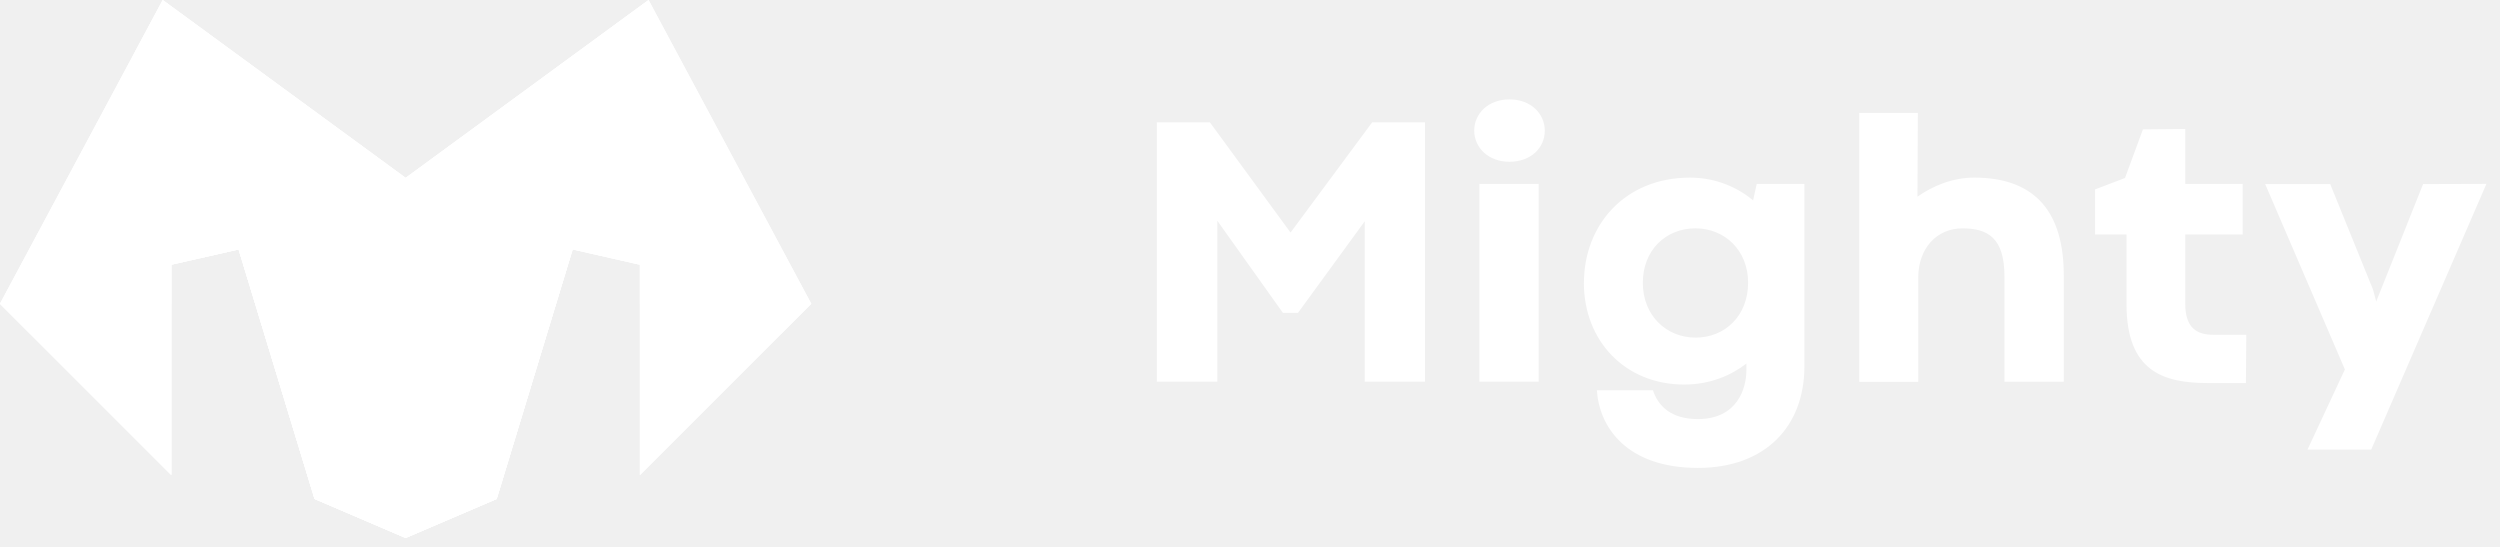
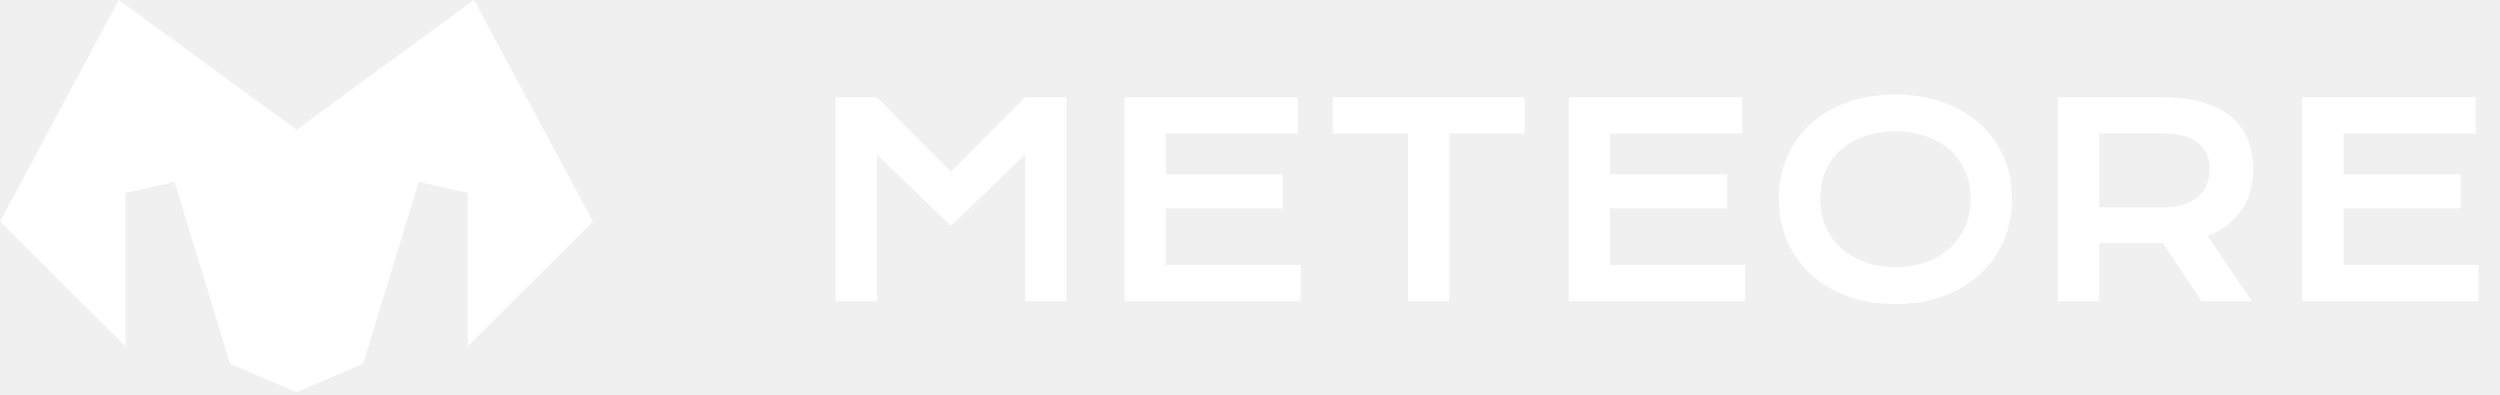
- <svg xmlns="http://www.w3.org/2000/svg" fill="none" height="28" viewBox="0 0 128 28" width="128">
-   <g fill="#fff">
-     <path d="m66.457 16.018 3.418-4.688v8.213h3.086v-13.281h-2.705l-4.18 5.645-4.131-5.645h-2.715v13.281h3.096v-8.242l3.359 4.717zm9.287 3.525h3.037v-10.127h-3.037zm-.264-12.852c0 .859.723 1.592 1.797 1.592 1.103 0 1.816-.713 1.816-1.592 0-.869-.713-1.602-1.807-1.602-1.094 0-1.807.732-1.807 1.602zm8.633 7.783c0-1.67 1.182-2.783 2.695-2.783 1.494 0 2.695 1.123 2.695 2.783 0 1.699-1.191 2.812-2.686 2.812-1.494 0-2.705-1.123-2.705-2.812zm-3.018.01c0 2.969 2.109 5.205 5.137 5.205 1.338 0 2.412-.478 3.184-1.074v.332c0 .938-.459 2.51-2.49 2.51-1.357 0-2.031-.664-2.295-1.475h-2.871c.117 1.865 1.504 3.975 5.176 3.975 3.467 0 5.449-2.148 5.449-5.186v-9.355h-2.441l-.185.84c-.742-.615-1.846-1.162-3.232-1.162-3.34 0-5.43 2.432-5.43 5.391zm24.57-.391c0-3.125-1.367-5-4.59-5-1.113 0-2.139.439-2.901.977l.02-4.287h-2.998v13.77h3.018v-5.342c0-1.475.928-2.519 2.265-2.519 1.328 0 2.149.517 2.149 2.461v5.391h3.037zm3.135-4.98-1.534.586v2.305h1.612v3.584c0 3.408 1.875 4.024 4.15 4.024h1.963l.019-2.471h-1.689c-.811 0-1.436-.322-1.436-1.582v-3.555h2.94v-2.588h-2.94v-2.812l-2.167.02zm15.263.312-2.402 6.016-.166-.625-2.188-5.391h-3.33l4.082 9.492-1.914 4.102h3.262l5.898-13.604z" />
-     <path d="m8.329 0 12.439 9.107 12.439-9.107 8.329 15.548-8.774 8.774v-10.768l-3.443-.782-3.887 12.772-4.665 1.999-4.665-1.999-3.887-12.772-3.443.782v10.768l-8.774-8.774z" />
-     <path d="m12.217 12.772-1.944-6.386-10.273 9.162z" />
-     <path d="m29.32 12.772 1.944-6.386 10.273 9.162z" />
-     <path d="m12.217 12.772-3.887-12.772-1.428 2.665 3.316 10.561z" opacity=".5" />
-     <path d="m0 15.549 8.774-1.994v1.994 8.774l-7.219-7.219z" />
-     <path d="m41.537 15.543-8.774-1.994v1.994 8.774l7.219-7.219z" />
-     <path d="m0 15.549 8.774-1.994v1.994l-7.219 1.555z" />
-     <path d="m41.537 15.549-8.774-1.994v1.994l7.219 1.555z" />
-     <path d="m8.33 0 12.439 9.107 12.439-9.107-7.774 25.544-4.665 1.999-4.665-1.999z" />
-     <path d="m20.768 27.543-4.665-1.999-5.831-19.158 10.495 17.048 10.495-17.048-5.831 19.158z" />
-     <path d="m20.768 27.543-4.665-1.999 4.665-2.11 4.665 2.11z" />
-     <path d="m8.329 0 12.439 9.107 12.439-9.107 8.329 15.548-8.774 8.774v-10.768l-3.443-.782-3.887 12.772-4.665 1.999-4.665-1.999-3.887-12.772-3.443.782v10.768l-8.774-8.774z" />
-   </g>
+ <svg xmlns="http://www.w3.org/2000/svg" width="577" height="91" viewBox="0 0 577 91" fill="none">
+   <path d="M27.442 0L68.425 29.945L109.407 0L136.85 51.113L107.958 79.94V44.539L96.625 41.975L83.81 83.951L68.458 90.525L53.106 83.951L40.291 41.975L28.958 44.539V79.94L0 51.113L27.442 0Z" fill="white" />
+   <path d="M192.859 22.469H202.398L219.489 39.62L236.581 22.469H246.119V69.5H236.581V35.678L219.489 52.138L202.398 35.678V69.5H192.859V22.469ZM259.509 22.469H299.559V30.834H269.048V40.222H296.069V48.076H269.048V61.165H300.191V69.5H259.509V22.469ZM324.956 30.834H307.593V22.469H351.856V30.834H334.494V69.5H324.956V30.834ZM362.057 22.469H402.107V30.834H371.595V40.222H398.616V48.076H371.595V61.165H402.739V69.5H362.057V22.469ZM410.562 45.849C410.562 42.298 411.214 39.049 412.518 36.1C413.822 33.151 415.647 30.623 417.994 28.517C420.362 26.391 423.19 24.746 426.48 23.582C429.79 22.419 433.451 21.837 437.463 21.837C441.455 21.837 445.106 22.419 448.416 23.582C451.726 24.746 454.554 26.391 456.901 28.517C459.268 30.623 461.104 33.151 462.408 36.1C463.712 39.049 464.364 42.298 464.364 45.849C464.364 49.42 463.712 52.7 462.408 55.688C461.104 58.657 459.268 61.215 456.901 63.361C454.554 65.508 451.726 67.183 448.416 68.387C445.106 69.57 441.455 70.162 437.463 70.162C433.451 70.162 429.79 69.57 426.48 68.387C423.19 67.183 420.362 65.508 417.994 63.361C415.647 61.215 413.822 58.657 412.518 55.688C411.214 52.7 410.562 49.42 410.562 45.849ZM420.101 45.849C420.101 48.276 420.532 50.463 421.395 52.409C422.277 54.355 423.491 56.02 425.036 57.404C426.6 58.768 428.436 59.821 430.542 60.563C432.668 61.305 434.975 61.676 437.463 61.676C439.95 61.676 442.247 61.305 444.354 60.563C446.48 59.821 448.315 58.768 449.86 57.404C451.405 56.02 452.618 54.355 453.501 52.409C454.384 50.463 454.825 48.276 454.825 45.849C454.825 43.422 454.384 41.245 453.501 39.319C452.618 37.394 451.405 35.769 449.86 34.445C448.315 33.101 446.48 32.078 444.354 31.376C442.247 30.674 439.95 30.323 437.463 30.323C434.975 30.323 432.668 30.674 430.542 31.376C428.436 32.078 426.6 33.101 425.036 34.445C423.491 35.769 422.277 37.394 421.395 39.319C420.532 41.245 420.101 43.422 420.101 45.849ZM474.955 22.469H498.877C502.488 22.469 505.617 22.85 508.265 23.612C510.913 24.355 513.11 25.438 514.855 26.862C516.6 28.286 517.894 30.022 518.737 32.068C519.599 34.114 520.03 36.431 520.03 39.019C520.03 40.764 519.82 42.429 519.399 44.014C518.977 45.578 518.325 47.023 517.443 48.346C516.58 49.67 515.487 50.854 514.163 51.897C512.839 52.92 511.284 53.773 509.499 54.455L519.73 69.5H508.055L499.208 56.14H498.937L484.494 56.11V69.5H474.955V22.469ZM499.118 47.865C500.923 47.865 502.498 47.654 503.842 47.233C505.206 46.812 506.339 46.22 507.242 45.458C508.165 44.696 508.847 43.773 509.288 42.69C509.75 41.586 509.98 40.363 509.98 39.019C509.98 36.391 509.078 34.365 507.272 32.94C505.467 31.496 502.749 30.774 499.118 30.774H484.494V47.865H499.118ZM531.344 22.469H571.394V30.834H540.883V40.222H567.904V48.076H540.883V61.165H572.026V69.5H531.344V22.469Z" fill="white" />
</svg>
